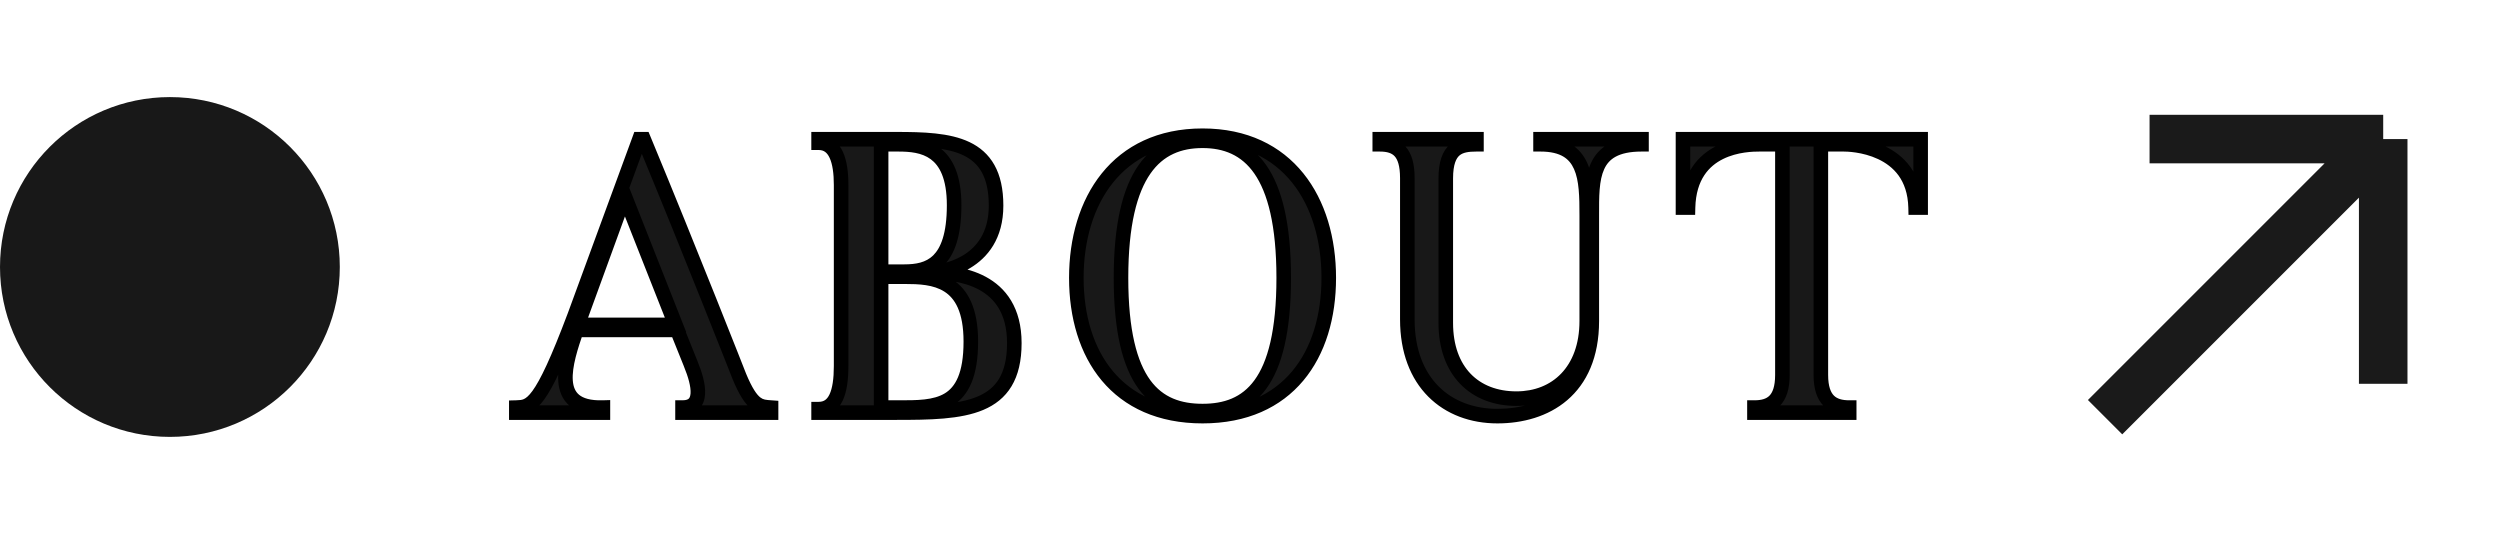
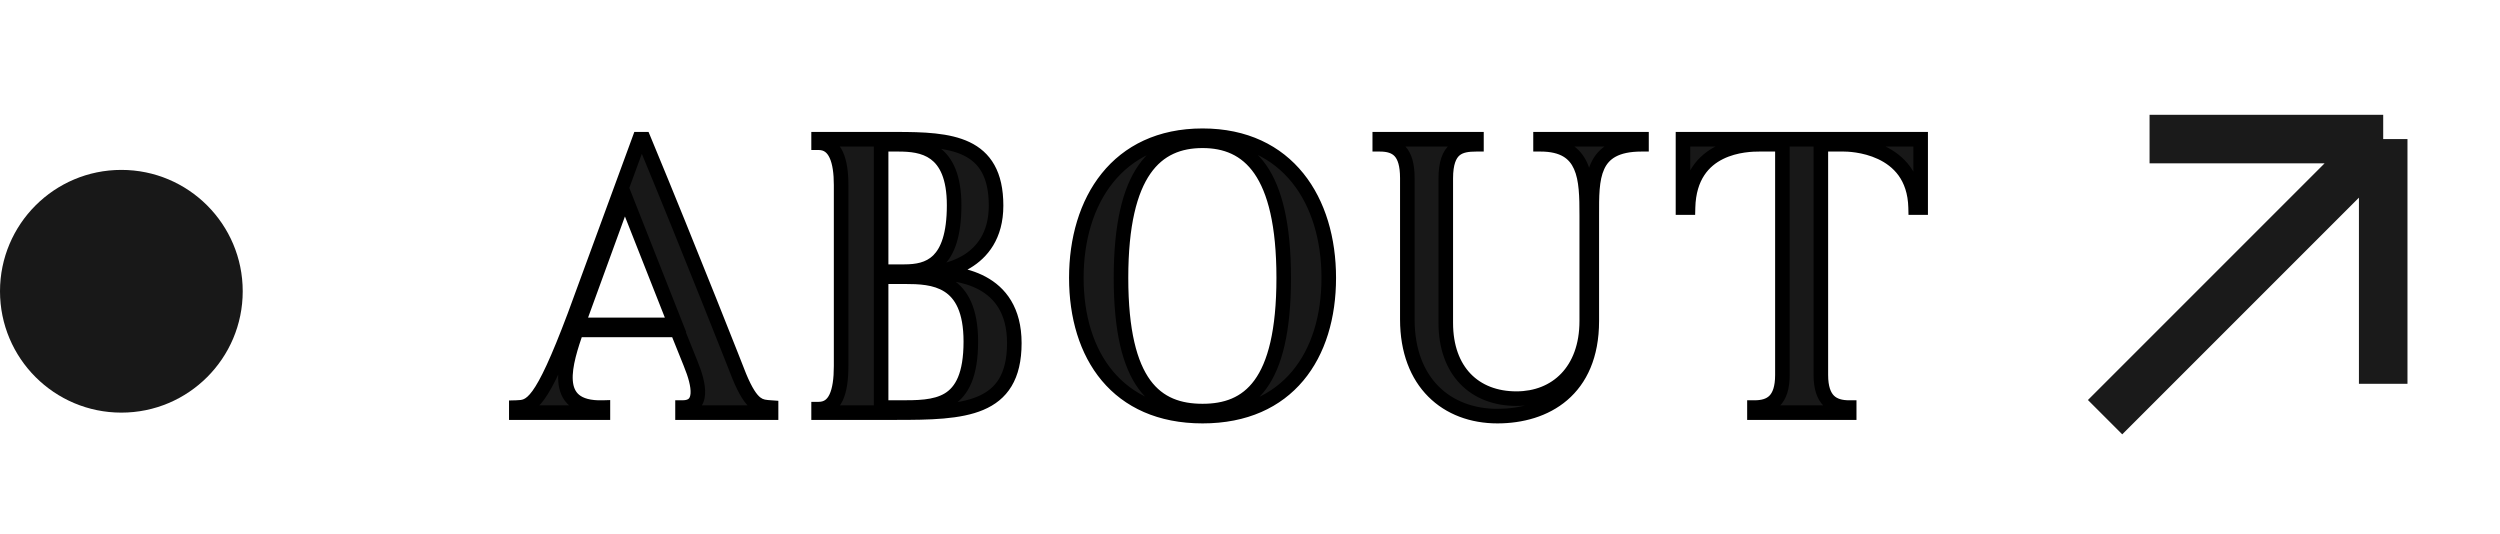
<svg xmlns="http://www.w3.org/2000/svg" width="103" height="22" viewBox="0 0 103 22" fill="none">
  <path d="M23.8 13.384L25.736 8.072L27.832 13.384H23.8ZM31.768 16.792C31.32 16.76 30.984 16.776 30.456 15.496C30.456 15.496 28.472 10.44 26.52 5.736H26.344L23.672 13.016C22.28 16.712 21.88 16.776 21.272 16.792V17H24.84V16.792C22.616 16.856 23.32 14.872 23.752 13.592H27.896L28.456 14.984C28.824 15.88 28.984 16.792 28.12 16.792V17H31.768V16.792ZM37.006 5.944C37.982 5.944 39.31 6.104 39.31 8.456C39.31 10.888 38.254 11.192 37.262 11.192H36.302V5.944H37.006ZM41.79 14.136C41.79 11.432 39.406 11.224 38.366 11.224C38.686 11.224 41.038 10.968 41.038 8.472C41.038 5.864 39.15 5.736 36.926 5.736H33.726V5.88C34.43 5.88 34.654 6.632 34.654 7.624V15.08C34.654 16.168 34.414 16.856 33.726 16.856V17H36.926C39.694 17 41.79 16.92 41.79 14.136ZM39.998 14.072C39.998 16.824 38.542 16.792 37.006 16.792H36.302V11.4H37.262C38.446 11.4 39.998 11.48 39.998 14.072ZM52.889 11.448C52.889 15.848 51.433 16.936 49.545 16.936C47.641 16.936 46.185 15.848 46.185 11.448C46.185 7.064 47.641 5.8 49.545 5.8C51.433 5.8 52.889 7.064 52.889 11.448ZM54.745 11.448C54.745 8.28 53.065 5.592 49.545 5.592C46.025 5.592 44.345 8.28 44.345 11.448C44.345 14.632 46.025 17.144 49.545 17.144C53.065 17.144 54.745 14.632 54.745 11.448ZM61.694 17.144C63.662 17.144 65.582 16.088 65.582 13.224V8.872C65.582 7.368 65.534 5.944 67.63 5.944V5.736H63.47V5.944C65.342 5.944 65.374 7.368 65.374 8.872V13.224C65.374 15.288 64.11 16.424 62.478 16.424C60.75 16.424 59.566 15.288 59.566 13.304V7.352C59.566 6.088 60.142 5.944 60.83 5.944V5.736H56.846V5.944C57.55 5.944 57.982 6.248 57.982 7.336V13.16C57.982 15.768 59.614 17.144 61.694 17.144ZM69.339 5.736V8.552H69.547C69.611 5.976 71.995 5.944 72.491 5.944H73.435V15.448C73.435 16.504 72.955 16.792 72.283 16.792V17H76.187V16.792C75.515 16.792 75.019 16.504 75.019 15.448V5.944H75.963C76.187 5.944 78.859 5.976 78.923 8.552H79.131V5.736H69.339Z" fill="#181818" />
  <path d="M23.8 13.384L23.518 13.281L23.371 13.684H23.8V13.384ZM25.736 8.072L26.015 7.962L25.725 7.226L25.454 7.969L25.736 8.072ZM27.832 13.384V13.684H28.273L28.111 13.274L27.832 13.384ZM31.768 16.792H32.068V16.513L31.789 16.493L31.768 16.792ZM30.456 15.496L30.177 15.606L30.179 15.61L30.456 15.496ZM26.52 5.736L26.797 5.621L26.72 5.436H26.52V5.736ZM26.344 5.736V5.436H26.134L26.062 5.633L26.344 5.736ZM23.672 13.016L23.953 13.122L23.954 13.119L23.672 13.016ZM21.272 16.792L21.264 16.492L20.972 16.5V16.792H21.272ZM21.272 17H20.972V17.3H21.272V17ZM24.84 17V17.3H25.14V17H24.84ZM24.84 16.792H25.14V16.483L24.831 16.492L24.84 16.792ZM23.752 13.592V13.292H23.537L23.468 13.496L23.752 13.592ZM27.896 13.592L28.174 13.48L28.099 13.292H27.896V13.592ZM28.456 14.984L28.178 15.096L28.178 15.098L28.456 14.984ZM28.12 16.792V16.492H27.82V16.792H28.12ZM28.12 17H27.82V17.3H28.12V17ZM31.768 17V17.3H32.068V17H31.768ZM24.082 13.487L26.018 8.175L25.454 7.969L23.518 13.281L24.082 13.487ZM25.457 8.182L27.553 13.494L28.111 13.274L26.015 7.962L25.457 8.182ZM27.832 13.084H23.8V13.684H27.832V13.084ZM31.789 16.493C31.549 16.476 31.449 16.47 31.326 16.375C31.185 16.266 30.994 16.013 30.733 15.382L30.179 15.61C30.446 16.259 30.687 16.638 30.958 16.849C31.247 17.074 31.538 17.076 31.747 17.091L31.789 16.493ZM30.456 15.496C30.735 15.386 30.735 15.386 30.735 15.386C30.735 15.386 30.735 15.386 30.735 15.386C30.735 15.386 30.735 15.386 30.735 15.386C30.735 15.385 30.734 15.384 30.734 15.383C30.733 15.38 30.731 15.377 30.73 15.372C30.726 15.362 30.72 15.347 30.712 15.328C30.697 15.29 30.675 15.233 30.646 15.16C30.588 15.012 30.503 14.796 30.395 14.522C30.178 13.974 29.869 13.195 29.499 12.269C28.758 10.416 27.774 7.975 26.797 5.621L26.243 5.851C27.218 8.201 28.202 10.64 28.941 12.491C29.311 13.417 29.62 14.196 29.837 14.743C29.945 15.016 30.03 15.232 30.088 15.38C30.117 15.453 30.139 15.51 30.154 15.548C30.162 15.567 30.167 15.581 30.171 15.591C30.173 15.596 30.174 15.6 30.175 15.602C30.176 15.603 30.176 15.604 30.176 15.605C30.177 15.605 30.177 15.605 30.177 15.605C30.177 15.605 30.177 15.605 30.177 15.605C30.177 15.606 30.177 15.606 30.456 15.496ZM26.52 5.436H26.344V6.036H26.52V5.436ZM26.062 5.633L23.39 12.913L23.954 13.119L26.626 5.839L26.062 5.633ZM23.391 12.91C22.694 14.762 22.258 15.665 21.936 16.107C21.779 16.322 21.665 16.405 21.583 16.442C21.5 16.48 21.416 16.488 21.264 16.492L21.28 17.092C21.432 17.088 21.627 17.082 21.832 16.988C22.04 16.893 22.227 16.726 22.42 16.461C22.798 15.943 23.258 14.966 23.953 13.122L23.391 12.91ZM20.972 16.792V17H21.572V16.792H20.972ZM21.272 17.3H24.84V16.7H21.272V17.3ZM25.14 17V16.792H24.54V17H25.14ZM24.831 16.492C24.314 16.507 24.024 16.401 23.861 16.267C23.705 16.139 23.619 15.946 23.599 15.674C23.579 15.397 23.629 15.068 23.718 14.714C23.806 14.363 23.927 14.011 24.036 13.688L23.468 13.496C23.361 13.813 23.232 14.189 23.136 14.568C23.041 14.944 22.973 15.347 23.001 15.718C23.029 16.094 23.157 16.465 23.481 16.731C23.798 16.991 24.254 17.109 24.849 17.092L24.831 16.492ZM23.752 13.892H27.896V13.292H23.752V13.892ZM27.618 13.704L28.178 15.096L28.734 14.872L28.174 13.48L27.618 13.704ZM28.178 15.098C28.361 15.541 28.468 15.938 28.451 16.205C28.442 16.331 28.409 16.392 28.378 16.422C28.35 16.45 28.284 16.492 28.12 16.492V17.092C28.388 17.092 28.626 17.02 28.8 16.849C28.971 16.68 29.036 16.457 29.049 16.243C29.076 15.83 28.919 15.322 28.733 14.87L28.178 15.098ZM27.82 16.792V17H28.42V16.792H27.82ZM28.12 17.3H31.768V16.7H28.12V17.3ZM32.068 17V16.792H31.468V17H32.068ZM36.302 11.192H36.002V11.492H36.302V11.192ZM36.302 5.944V5.644H36.002V5.944H36.302ZM33.726 5.736V5.436H33.426V5.736H33.726ZM33.726 5.88H33.426V6.18H33.726V5.88ZM33.726 16.856V16.556H33.426V16.856H33.726ZM33.726 17H33.426V17.3H33.726V17ZM36.302 16.792H36.002V17.092H36.302V16.792ZM36.302 11.4V11.1H36.002V11.4H36.302ZM37.006 6.244C37.49 6.244 37.977 6.288 38.346 6.56C38.695 6.817 39.01 7.335 39.01 8.456H39.61C39.61 7.225 39.26 6.487 38.702 6.076C38.162 5.68 37.497 5.644 37.006 5.644V6.244ZM39.01 8.456C39.01 9.639 38.751 10.224 38.448 10.522C38.147 10.817 37.736 10.892 37.262 10.892V11.492C37.779 11.492 38.393 11.415 38.868 10.95C39.34 10.488 39.61 9.705 39.61 8.456H39.01ZM37.262 10.892H36.302V11.492H37.262V10.892ZM36.602 11.192V5.944H36.002V11.192H36.602ZM36.302 6.244H37.006V5.644H36.302V6.244ZM42.09 14.136C42.09 13.415 41.93 12.84 41.658 12.386C41.386 11.932 41.012 11.618 40.61 11.402C39.815 10.975 38.897 10.924 38.366 10.924V11.524C38.875 11.524 39.668 11.577 40.326 11.93C40.649 12.104 40.936 12.349 41.144 12.695C41.351 13.04 41.49 13.505 41.49 14.136H42.09ZM38.366 11.524C38.564 11.524 39.289 11.453 39.976 11.041C40.684 10.617 41.338 9.837 41.338 8.472H40.738C40.738 9.603 40.215 10.199 39.668 10.527C39.098 10.867 38.488 10.924 38.366 10.924V11.524ZM41.338 8.472C41.338 7.785 41.214 7.234 40.97 6.798C40.724 6.358 40.368 6.057 39.945 5.855C39.123 5.463 38.023 5.436 36.926 5.436V6.036C38.052 6.036 39.009 6.073 39.687 6.397C40.013 6.553 40.269 6.773 40.446 7.091C40.626 7.412 40.738 7.855 40.738 8.472H41.338ZM36.926 5.436H33.726V6.036H36.926V5.436ZM33.426 5.736V5.88H34.026V5.736H33.426ZM33.726 6.18C33.845 6.18 33.929 6.211 33.993 6.257C34.06 6.305 34.125 6.384 34.181 6.506C34.298 6.758 34.354 7.141 34.354 7.624H34.954C34.954 7.115 34.898 6.626 34.726 6.254C34.639 6.064 34.515 5.893 34.343 5.769C34.167 5.643 33.959 5.58 33.726 5.58V6.18ZM34.354 7.624V15.08H34.954V7.624H34.354ZM34.354 15.08C34.354 15.613 34.293 16.001 34.177 16.247C34.121 16.366 34.057 16.439 33.992 16.484C33.928 16.527 33.845 16.556 33.726 16.556V17.156C33.95 17.156 34.155 17.099 34.33 16.979C34.504 16.861 34.629 16.694 34.719 16.505C34.894 16.135 34.954 15.636 34.954 15.08H34.354ZM33.426 16.856V17H34.026V16.856H33.426ZM33.726 17.3H36.926V16.7H33.726V17.3ZM36.926 17.3C38.291 17.3 39.575 17.285 40.513 16.888C40.995 16.684 41.398 16.376 41.676 15.912C41.952 15.453 42.09 14.868 42.09 14.136H41.49C41.49 14.796 41.365 15.265 41.162 15.604C40.961 15.938 40.667 16.172 40.279 16.336C39.477 16.675 38.329 16.7 36.926 16.7V17.3ZM39.698 14.072C39.698 15.402 39.347 15.951 38.923 16.207C38.696 16.344 38.418 16.418 38.087 16.456C37.755 16.494 37.395 16.492 37.006 16.492V17.092C37.384 17.092 37.782 17.094 38.155 17.052C38.53 17.01 38.904 16.92 39.233 16.721C39.92 16.305 40.298 15.493 40.298 14.072H39.698ZM37.006 16.492H36.302V17.092H37.006V16.492ZM36.602 16.792V11.4H36.002V16.792H36.602ZM36.302 11.7H37.262V11.1H36.302V11.7ZM37.262 11.7C37.864 11.7 38.46 11.726 38.912 12.017C39.332 12.286 39.698 12.836 39.698 14.072H40.298C40.298 12.716 39.888 11.93 39.236 11.511C38.615 11.114 37.844 11.1 37.262 11.1V11.7ZM52.589 11.448C52.589 13.627 52.227 14.921 51.683 15.665C51.156 16.387 50.426 16.636 49.545 16.636V17.236C50.552 17.236 51.494 16.941 52.168 16.019C52.824 15.12 53.189 13.669 53.189 11.448H52.589ZM49.545 16.636C48.656 16.636 47.922 16.386 47.393 15.665C46.848 14.92 46.485 13.627 46.485 11.448H45.885C45.885 13.669 46.251 15.12 46.909 16.019C47.585 16.942 48.531 17.236 49.545 17.236V16.636ZM46.485 11.448C46.485 9.279 46.848 7.941 47.398 7.152C47.932 6.385 48.669 6.1 49.545 6.1V5.5C48.518 5.5 47.575 5.847 46.905 6.809C46.251 7.747 45.885 9.233 45.885 11.448H46.485ZM49.545 6.1C50.413 6.1 51.147 6.384 51.679 7.151C52.227 7.941 52.589 9.279 52.589 11.448H53.189C53.189 9.233 52.824 7.747 52.172 6.809C51.504 5.848 50.566 5.5 49.545 5.5V6.1ZM55.045 11.448C55.045 9.815 54.613 8.279 53.699 7.144C52.778 6 51.39 5.292 49.545 5.292V5.892C51.221 5.892 52.432 6.527 53.232 7.52C54.038 8.521 54.445 9.913 54.445 11.448H55.045ZM49.545 5.292C47.701 5.292 46.312 6 45.392 7.144C44.478 8.279 44.045 9.815 44.045 11.448H44.645C44.645 9.913 45.053 8.521 45.859 7.52C46.658 6.527 47.87 5.892 49.545 5.892V5.292ZM44.045 11.448C44.045 13.089 44.478 14.588 45.395 15.683C46.319 16.785 47.708 17.444 49.545 17.444V16.844C47.863 16.844 46.651 16.247 45.855 15.297C45.053 14.34 44.645 12.991 44.645 11.448H44.045ZM49.545 17.444C51.383 17.444 52.772 16.785 53.695 15.683C54.613 14.588 55.045 13.089 55.045 11.448H54.445C54.445 12.991 54.038 14.34 53.236 15.297C52.439 16.247 51.228 16.844 49.545 16.844V17.444ZM67.63 5.944V6.244H67.93V5.944H67.63ZM67.63 5.736H67.93V5.436H67.63V5.736ZM63.47 5.736V5.436H63.17V5.736H63.47ZM63.47 5.944H63.17V6.244H63.47V5.944ZM60.83 5.944V6.244H61.13V5.944H60.83ZM60.83 5.736H61.13V5.436H60.83V5.736ZM56.846 5.736V5.436H56.546V5.736H56.846ZM56.846 5.944H56.546V6.244H56.846V5.944ZM61.694 17.444C62.727 17.444 63.776 17.167 64.571 16.486C65.374 15.798 65.882 14.728 65.882 13.224H65.282C65.282 14.584 64.829 15.474 64.181 16.03C63.524 16.593 62.629 16.844 61.694 16.844V17.444ZM65.882 13.224V8.872H65.282V13.224H65.882ZM65.882 8.872C65.882 8.491 65.879 8.134 65.906 7.804C65.933 7.475 65.988 7.196 66.093 6.969C66.193 6.75 66.341 6.577 66.568 6.454C66.801 6.328 67.138 6.244 67.63 6.244V5.644C67.074 5.644 66.631 5.738 66.283 5.926C65.929 6.117 65.696 6.394 65.547 6.719C65.401 7.036 65.338 7.395 65.308 7.756C65.279 8.116 65.282 8.501 65.282 8.872H65.882ZM67.93 5.944V5.736H67.33V5.944H67.93ZM67.63 5.436H63.47V6.036H67.63V5.436ZM63.17 5.736V5.944H63.77V5.736H63.17ZM63.47 6.244C63.901 6.244 64.197 6.326 64.405 6.448C64.609 6.569 64.75 6.741 64.85 6.966C65.061 7.44 65.074 8.102 65.074 8.872H65.674C65.674 8.138 65.671 7.336 65.398 6.722C65.256 6.403 65.038 6.125 64.71 5.932C64.385 5.74 63.975 5.644 63.47 5.644V6.244ZM65.074 8.872V13.224H65.674V8.872H65.074ZM65.074 13.224C65.074 14.194 64.778 14.914 64.321 15.39C63.865 15.866 63.223 16.124 62.478 16.124V16.724C63.365 16.724 64.171 16.414 64.754 15.806C65.338 15.198 65.674 14.318 65.674 13.224H65.074ZM62.478 16.124C61.681 16.124 61.036 15.864 60.59 15.4C60.143 14.935 59.866 14.236 59.866 13.304H59.266C59.266 14.356 59.581 15.216 60.158 15.816C60.736 16.416 61.547 16.724 62.478 16.724V16.124ZM59.866 13.304V7.352H59.266V13.304H59.866ZM59.866 7.352C59.866 6.755 60.003 6.513 60.133 6.403C60.274 6.285 60.49 6.244 60.83 6.244V5.644C60.482 5.644 60.066 5.675 59.746 5.945C59.417 6.223 59.266 6.685 59.266 7.352H59.866ZM61.13 5.944V5.736H60.53V5.944H61.13ZM60.83 5.436H56.846V6.036H60.83V5.436ZM56.546 5.736V5.944H57.146V5.736H56.546ZM56.846 6.244C57.161 6.244 57.344 6.313 57.458 6.436C57.578 6.566 57.682 6.821 57.682 7.336H58.282C58.282 6.763 58.17 6.322 57.898 6.028C57.62 5.727 57.234 5.644 56.846 5.644V6.244ZM57.682 7.336V13.16H58.282V7.336H57.682ZM57.682 13.16C57.682 14.528 58.111 15.606 58.845 16.342C59.578 17.077 60.587 17.444 61.694 17.444V16.844C60.72 16.844 59.873 16.523 59.27 15.918C58.668 15.314 58.282 14.4 58.282 13.16H57.682ZM69.339 5.736V5.436H69.039V5.736H69.339ZM69.339 8.552H69.039V8.852H69.339V8.552ZM69.547 8.552V8.852H69.84L69.847 8.559L69.547 8.552ZM73.435 5.944H73.735V5.644H73.435V5.944ZM72.283 16.792V16.492H71.983V16.792H72.283ZM72.283 17H71.983V17.3H72.283V17ZM76.187 17V17.3H76.487V17H76.187ZM76.187 16.792H76.487V16.492H76.187V16.792ZM75.019 5.944V5.644H74.719V5.944H75.019ZM78.923 8.552L78.623 8.559L78.63 8.852H78.923V8.552ZM79.131 8.552V8.852H79.431V8.552H79.131ZM79.131 5.736H79.431V5.436H79.131V5.736ZM69.039 5.736V8.552H69.639V5.736H69.039ZM69.339 8.852H69.547V8.252H69.339V8.852ZM69.847 8.559C69.862 7.963 70.01 7.535 70.215 7.223C70.421 6.91 70.695 6.697 70.99 6.551C71.589 6.254 72.249 6.244 72.491 6.244V5.644C72.237 5.644 71.457 5.65 70.724 6.013C70.353 6.197 69.988 6.475 69.714 6.893C69.438 7.311 69.264 7.853 69.247 8.545L69.847 8.559ZM72.491 6.244H73.435V5.644H72.491V6.244ZM73.135 5.944V15.448H73.735V5.944H73.135ZM73.135 15.448C73.135 15.938 73.023 16.18 72.899 16.304C72.776 16.427 72.583 16.492 72.283 16.492V17.092C72.655 17.092 73.038 17.013 73.323 16.728C73.607 16.444 73.735 16.014 73.735 15.448H73.135ZM71.983 16.792V17H72.583V16.792H71.983ZM72.283 17.3H76.187V16.7H72.283V17.3ZM76.487 17V16.792H75.887V17H76.487ZM76.187 16.492C75.887 16.492 75.689 16.427 75.561 16.302C75.434 16.177 75.319 15.935 75.319 15.448H74.719C74.719 16.017 74.852 16.447 75.141 16.73C75.429 17.013 75.815 17.092 76.187 17.092V16.492ZM75.319 15.448V5.944H74.719V15.448H75.319ZM75.019 6.244H75.963V5.644H75.019V6.244ZM75.963 6.244C76.063 6.244 76.733 6.252 77.376 6.554C77.693 6.703 77.995 6.919 78.222 7.233C78.446 7.545 78.609 7.97 78.623 8.559L79.223 8.545C79.206 7.846 79.01 7.301 78.709 6.882C78.409 6.466 78.017 6.191 77.63 6.01C76.865 5.652 76.087 5.644 75.963 5.644V6.244ZM78.923 8.852H79.131V8.252H78.923V8.852ZM79.431 8.552V5.736H78.831V8.552H79.431ZM79.131 5.436H69.339V6.036H79.131V5.436Z" fill="black" />
-   <circle cx="7" cy="11" r="7" fill="#181818" />
+   <circle cx="5" cy="12" r="5" fill="#181818" />
  <path d="M98.188 15.812V5.729M98.188 5.729H88.562M98.188 5.729L86.729 17.188" stroke="#1A1A1A" stroke-width="2" />
</svg>
